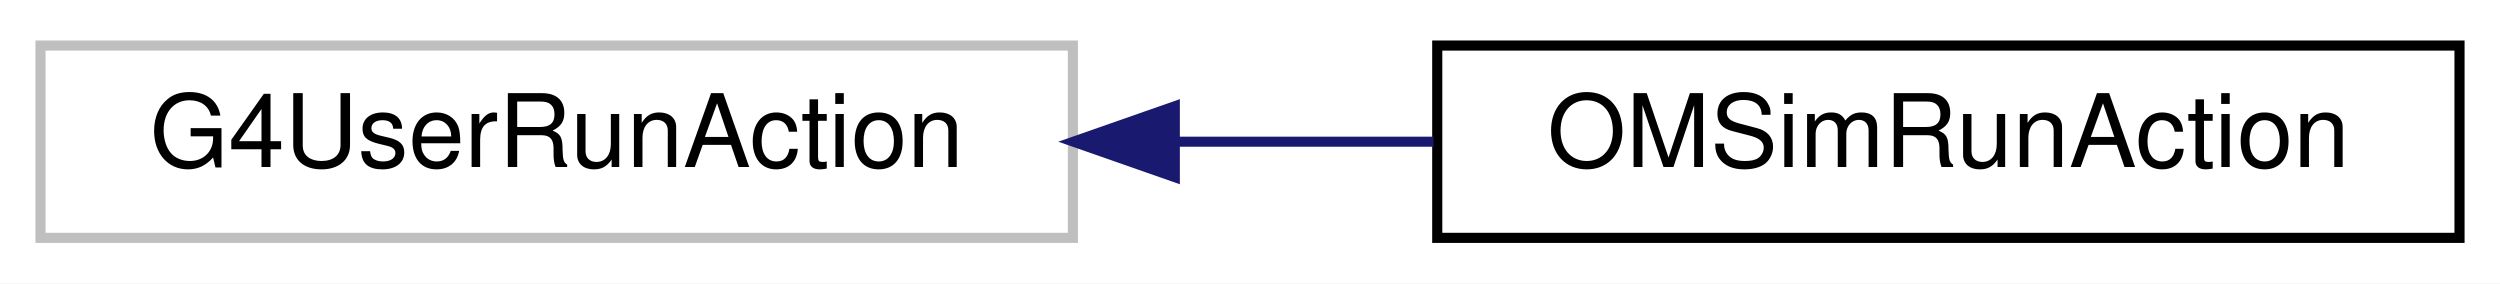
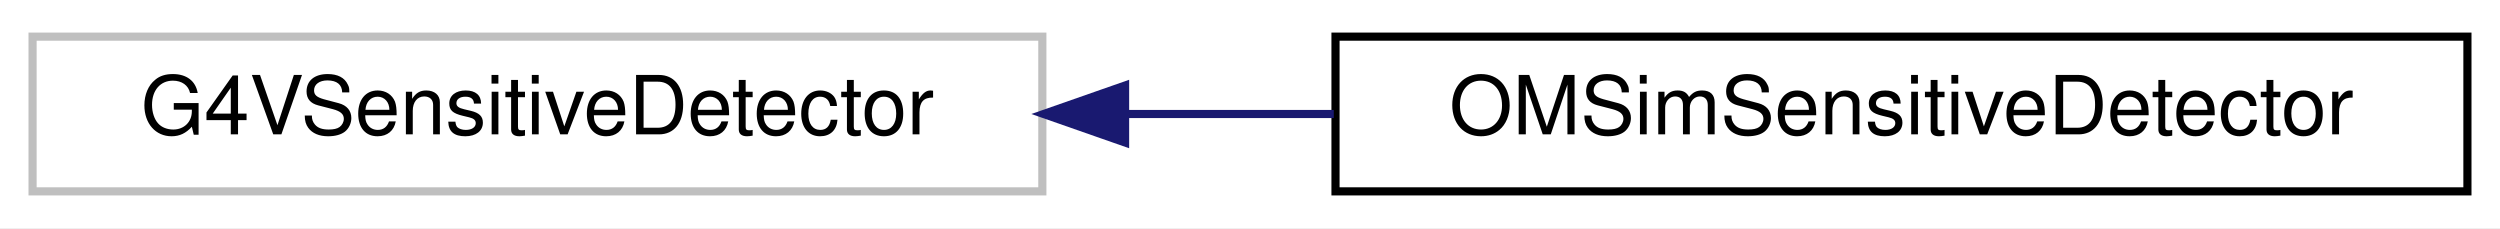
- <svg xmlns="http://www.w3.org/2000/svg" xmlns:xlink="http://www.w3.org/1999/xlink" width="247pt" height="28pt" viewBox="0.00 0.00 247.00 28.00">
+ <svg xmlns="http://www.w3.org/2000/svg" xmlns:xlink="http://www.w3.org/1999/xlink" width="307pt" height="28pt" viewBox="0.00 0.00 307.00 28.00">
  <g id="graph0" class="graph" transform="scale(1 1) rotate(0) translate(4 24)">
-     <polygon fill="white" stroke="transparent" points="-4,4 -4,-24 243,-24 243,4 -4,4" />
+     <polygon fill="white" stroke="transparent" points="-4,4 -4,-24 303,-24 303,4 -4,4" />
    <g id="node1" class="node">
      <g id="a_node1">
        <a xlink:title=" ">
-           <polygon fill="white" stroke="#bfbfbf" points="0,-0.5 0,-19.5 102,-19.5 102,-0.5 0,-0.5" />
-           <text text-anchor="middle" x="51" y="-7.5" font-family="Helvetica,sans-Serif" font-size="10.00">G4UserRunAction</text>
+           <polygon fill="white" stroke="#bfbfbf" points="0,-0.5 0,-19.5 124,-19.5 124,-0.5 0,-0.5" />
+           <text text-anchor="middle" x="62" y="-7.5" font-family="Helvetica,sans-Serif" font-size="10.00">G4VSensitiveDetector</text>
        </a>
      </g>
    </g>
    <g id="node2" class="node">
      <g id="a_node2">
-         <a xlink:href="class_o_m_sim_run_action.html" target="_top" xlink:title=" ">
-           <polygon fill="white" stroke="black" points="138,-0.5 138,-19.5 239,-19.5 239,-0.5 138,-0.5" />
-           <text text-anchor="middle" x="188.5" y="-7.5" font-family="Helvetica,sans-Serif" font-size="10.00">OMSimRunAction</text>
+         <a xlink:href="class_o_m_sim_sensitive_detector.html" target="_top" xlink:title="Represents a sensitive detector.">
+           <polygon fill="white" stroke="black" points="160,-0.5 160,-19.5 299,-19.5 299,-0.5 160,-0.5" />
+           <text text-anchor="middle" x="229.5" y="-7.5" font-family="Helvetica,sans-Serif" font-size="10.00">OMSimSensitiveDetector</text>
        </a>
      </g>
    </g>
    <g id="edge1" class="edge">
-       <path fill="none" stroke="midnightblue" d="M112.29,-10C120.76,-10 129.39,-10 137.64,-10" />
-       <polygon fill="midnightblue" stroke="midnightblue" points="112.07,-6.5 102.07,-10 112.07,-13.5 112.07,-6.5" />
+       <path fill="none" stroke="midnightblue" d="M134.35,-10C142.78,-10 151.38,-10 159.79,-10" />
+       <polygon fill="midnightblue" stroke="midnightblue" points="134.16,-6.5 124.16,-10 134.16,-13.5 134.16,-6.5" />
    </g>
  </g>
</svg>
